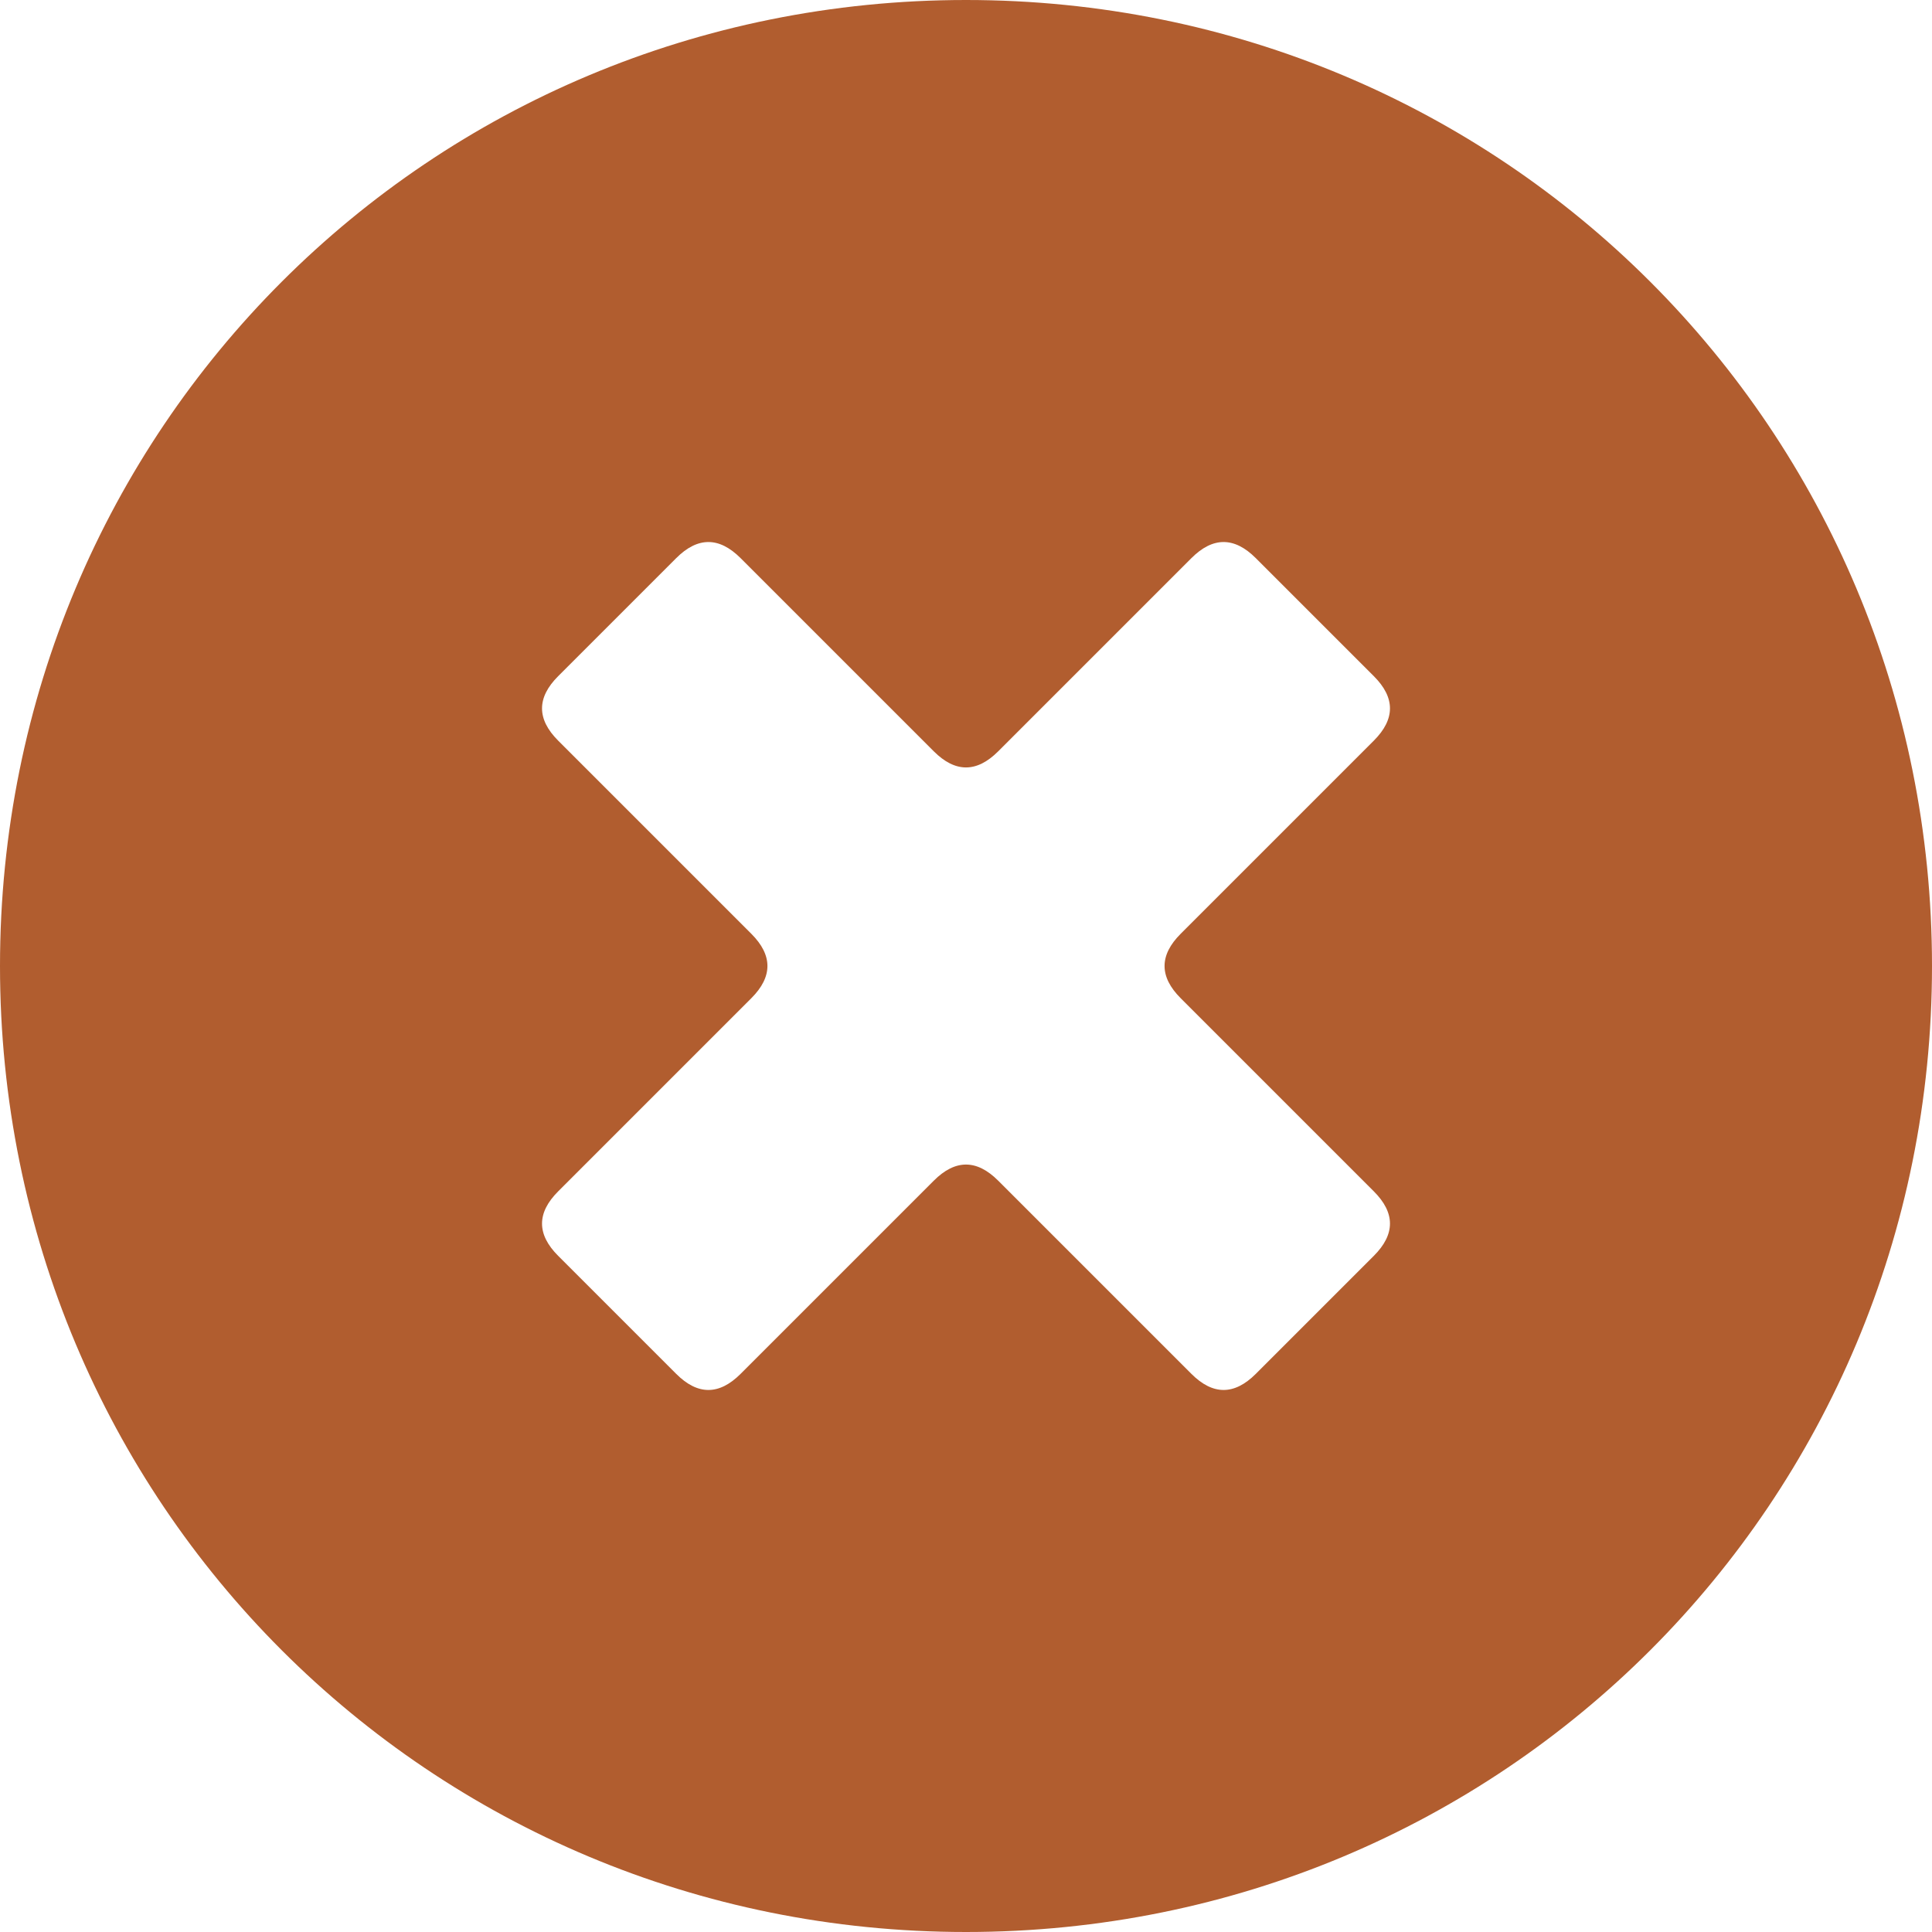
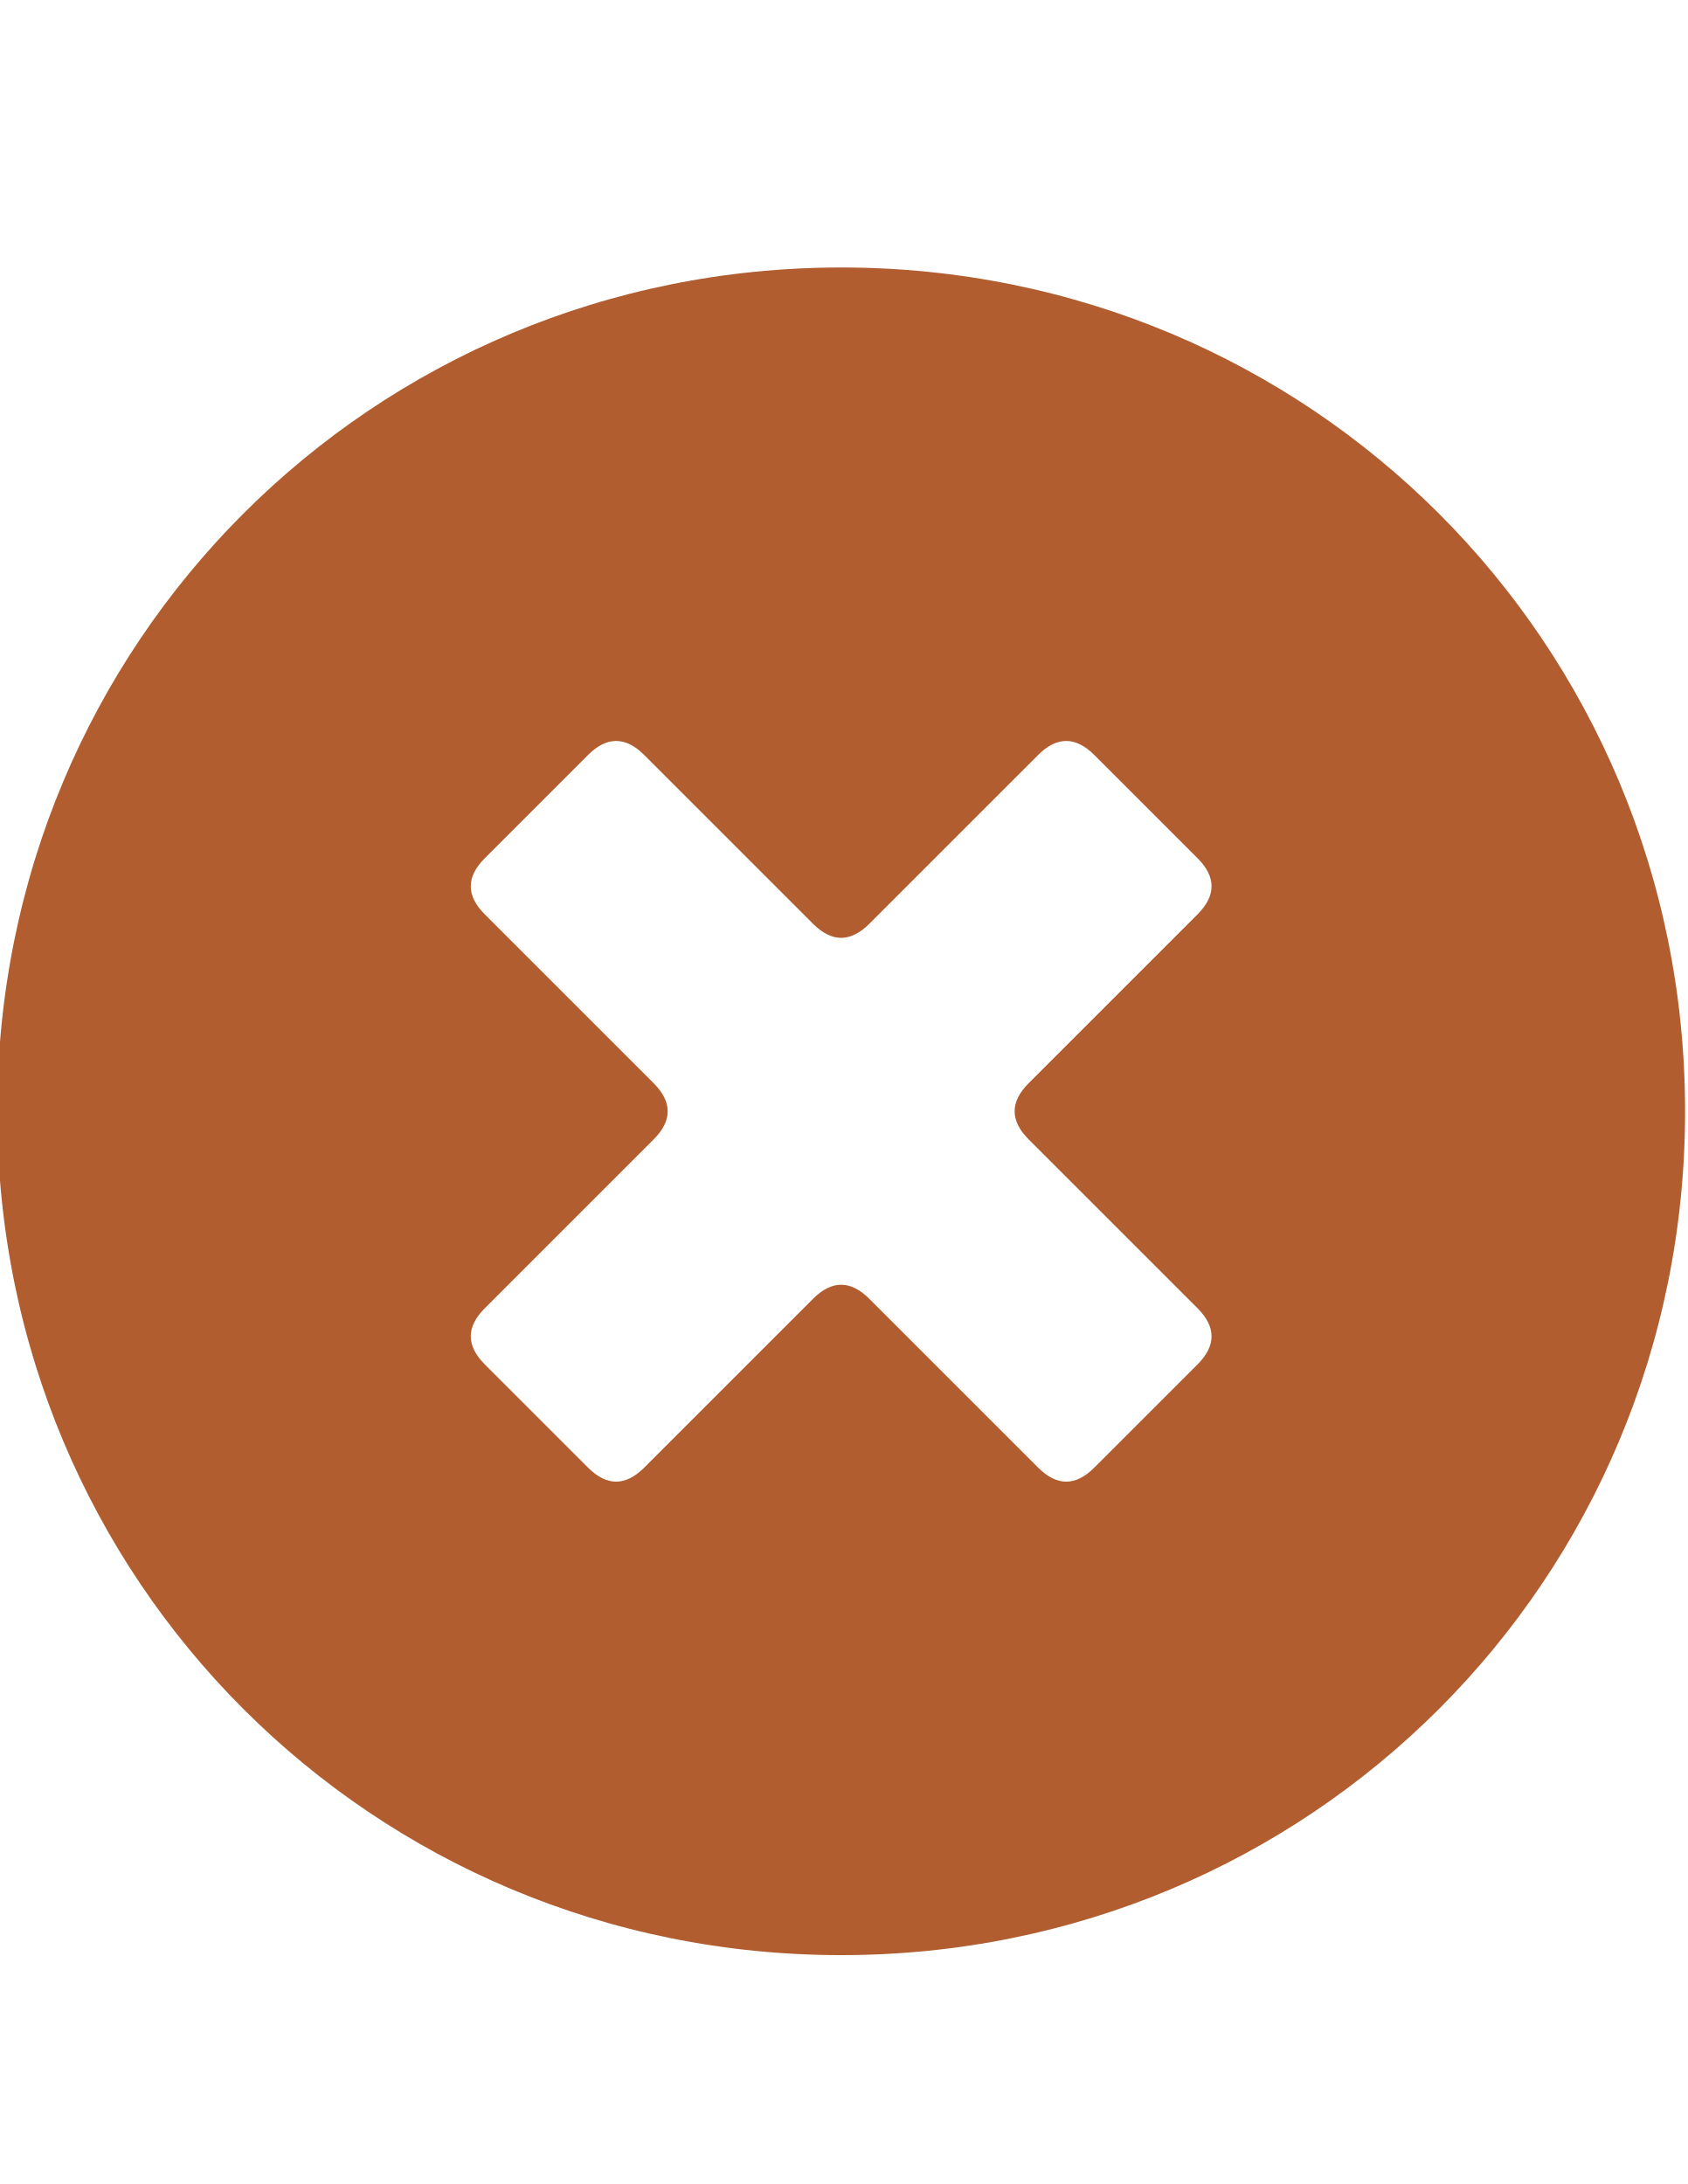
- <svg xmlns="http://www.w3.org/2000/svg" version="1.1" id="Layer_1" x="0px" y="0px" viewBox="300.1 388.6 18 18" enable-background="new 300.1 388.6 18 18" xml:space="preserve">
-   <path fill="#B15D2F" d="M309.1,388.6c-5,0-9,4-9,9s4,9,9,9s9-4,9-9S314.1,388.6,309.1,388.6z M311.1,397.9l1.8,1.8  c0.2,0.2,0.2,0.4,0,0.6l-1.1,1.1c-0.2,0.2-0.4,0.2-0.6,0l-1.8-1.8c-0.2-0.2-0.4-0.2-0.6,0l-1.8,1.8c-0.2,0.2-0.4,0.2-0.6,0l-1.1-1.1  c-0.2-0.2-0.2-0.4,0-0.6l1.8-1.8c0.2-0.2,0.2-0.4,0-0.6l-1.8-1.8c-0.2-0.2-0.2-0.4,0-0.6l1.1-1.1c0.2-0.2,0.4-0.2,0.6,0l1.8,1.8  c0.2,0.2,0.4,0.2,0.6,0l1.8-1.8c0.2-0.2,0.4-0.2,0.6,0l1.1,1.1c0.2,0.2,0.2,0.4,0,0.6l-1.8,1.8C310.9,397.5,310.9,397.7,311.1,397.9  z" />
+ <svg xmlns="http://www.w3.org/2000/svg" version="1.1" id="Layer_1" x="0px" y="0px" viewBox="0 0 612 792" enable-background="new 0 0 612 792" xml:space="preserve">
+   <path fill="#B15D2F" d="M305,97C135,97-1,233-1,403s136,306,306,306s306-136,306-306S475,97,305,97z M373,413.2l61.2,61.2  c6.8,6.8,6.8,13.6,0,20.4l-37.4,37.4c-6.8,6.8-13.6,6.8-20.4,0L315.2,471c-6.8-6.8-13.6-6.8-20.4,0l-61.2,61.2  c-6.8,6.8-13.6,6.8-20.4,0l-37.4-37.4c-6.8-6.8-6.8-13.6,0-20.4l61.2-61.2c6.8-6.8,6.8-13.6,0-20.4l-61.2-61.2  c-6.8-6.8-6.8-13.6,0-20.4l37.4-37.4c6.8-6.8,13.6-6.8,20.4,0l61.2,61.2c6.8,6.8,13.6,6.8,20.4,0l61.2-61.2c6.8-6.8,13.6-6.8,20.4,0  l37.4,37.4c6.8,6.8,6.8,13.6,0,20.4L373,392.8C366.2,399.6,366.2,406.4,373,413.2z" />
</svg>
